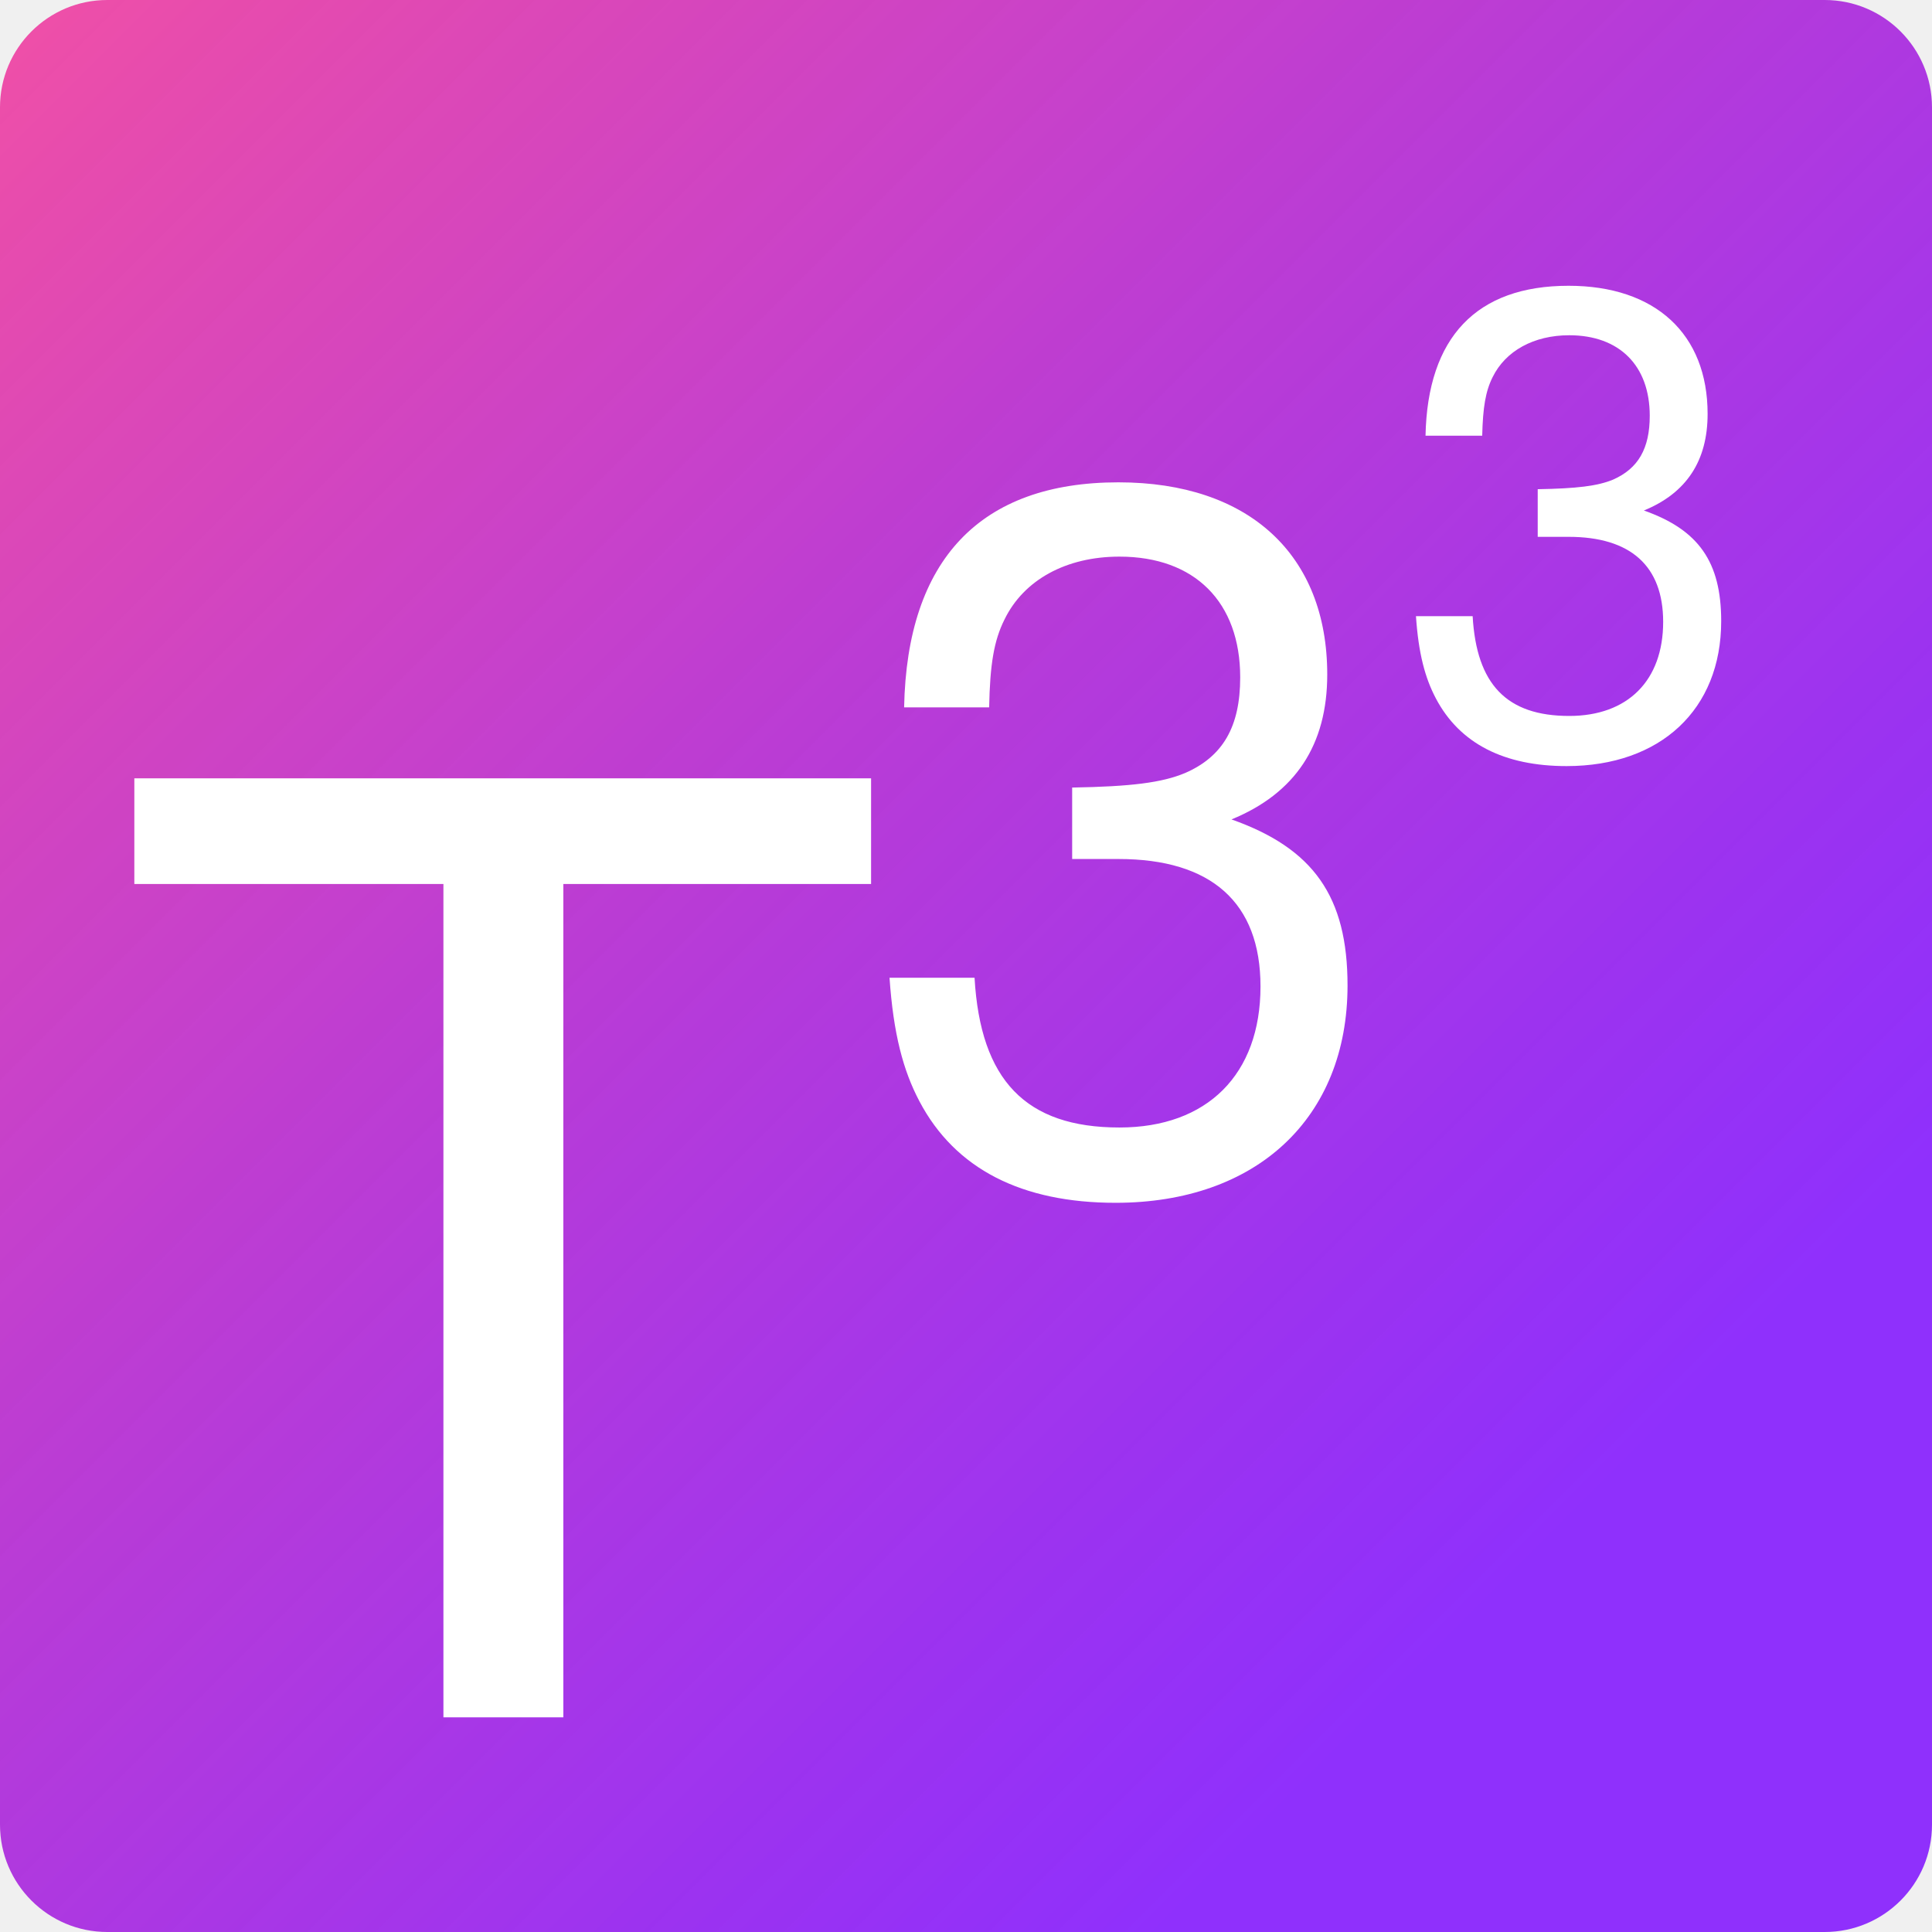
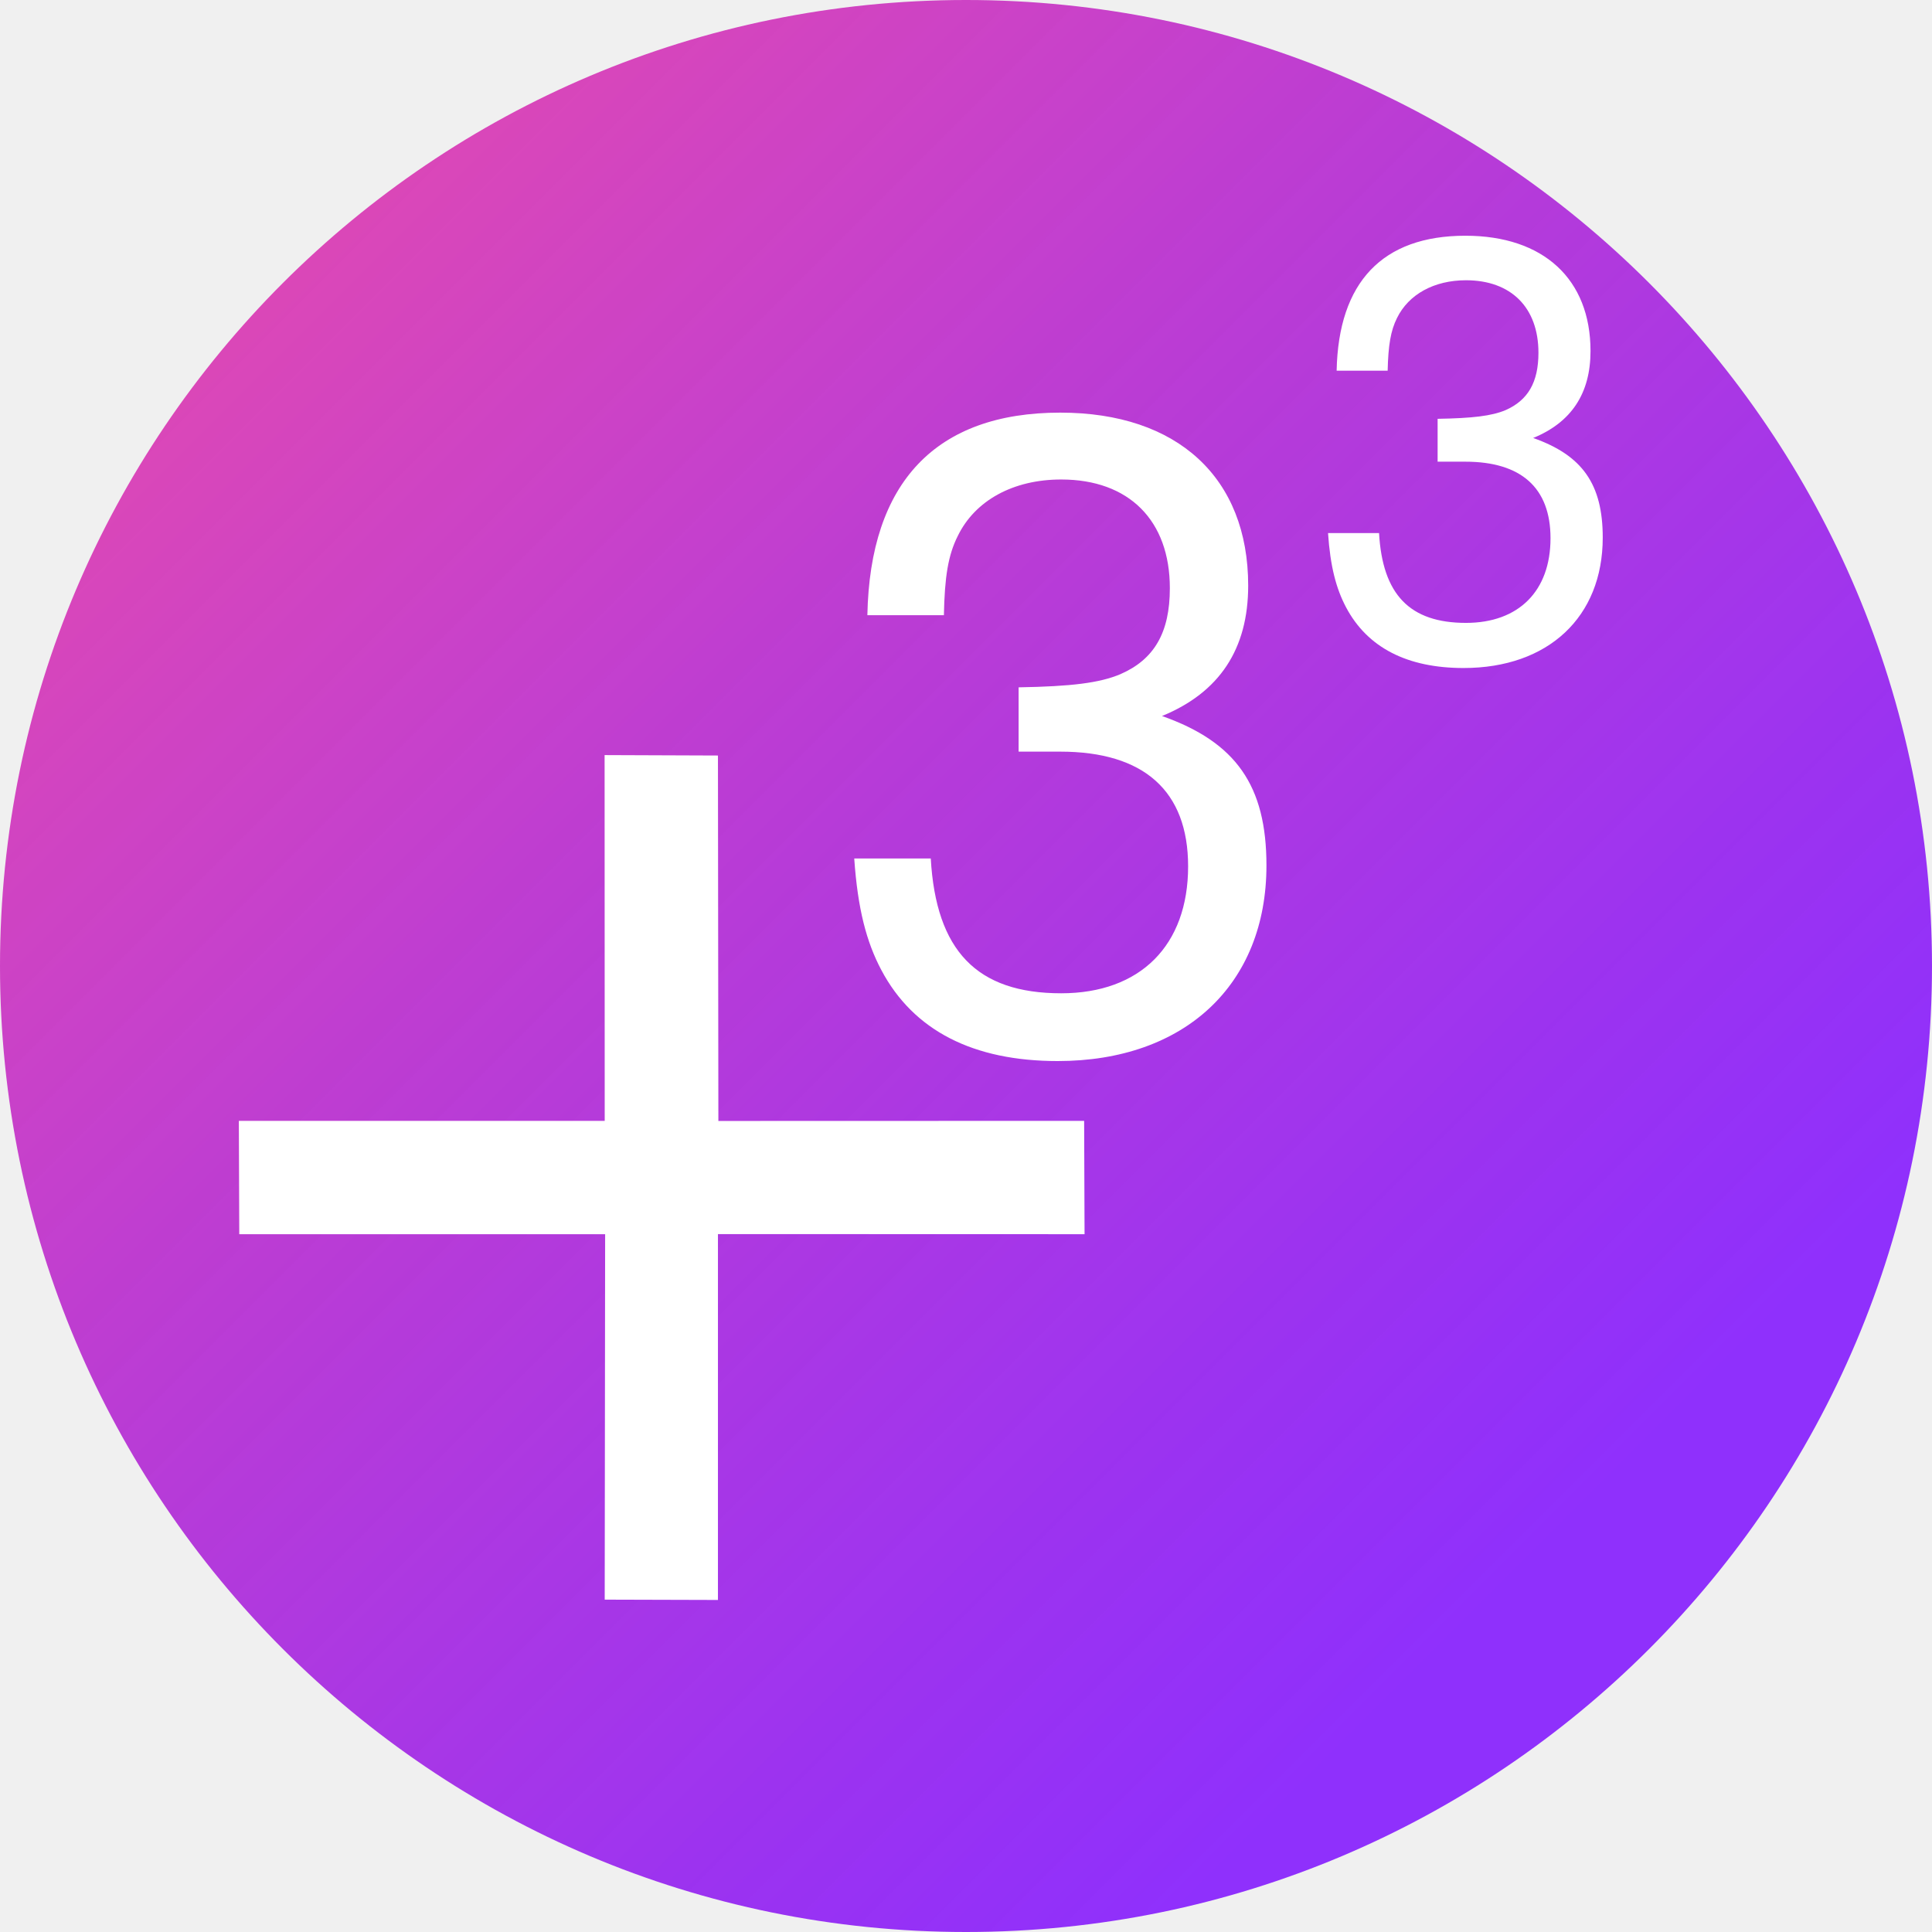
<svg xmlns="http://www.w3.org/2000/svg" viewBox="0 0 180 180">
-   <rect fill="url(#a)" rx="10" x="0" y="0" width="180" height="180" />
-   <g fill="#fff" font-family="Helvetica">
-     <text x="10" y="160" font-size="120">T</text>
+   <rect fill="url(#a)" rx="90" x="0" y="0" width="180" height="180" />
+   <g fill="#fff" transform="translate(5,-2) scale(0.9)" font-family="Helvetica">
+     <text transform="rotate(45)" x="82" y="87" font-size="120">✕</text>
    <text x="80" y="110" font-size="90">3</text>
    <text x="130" y="70" font-size="60">3</text>
  </g>
  <defs>
    <linearGradient id="a" x1="-10%" y1="-10%" x2="80%" y2="80%" gradientUnits="userSpaceOnUse">
      <stop offset="0" stop-color="#F59" />
      <stop offset="1" stop-color="#70Fc" />
    </linearGradient>
  </defs>
</svg>
